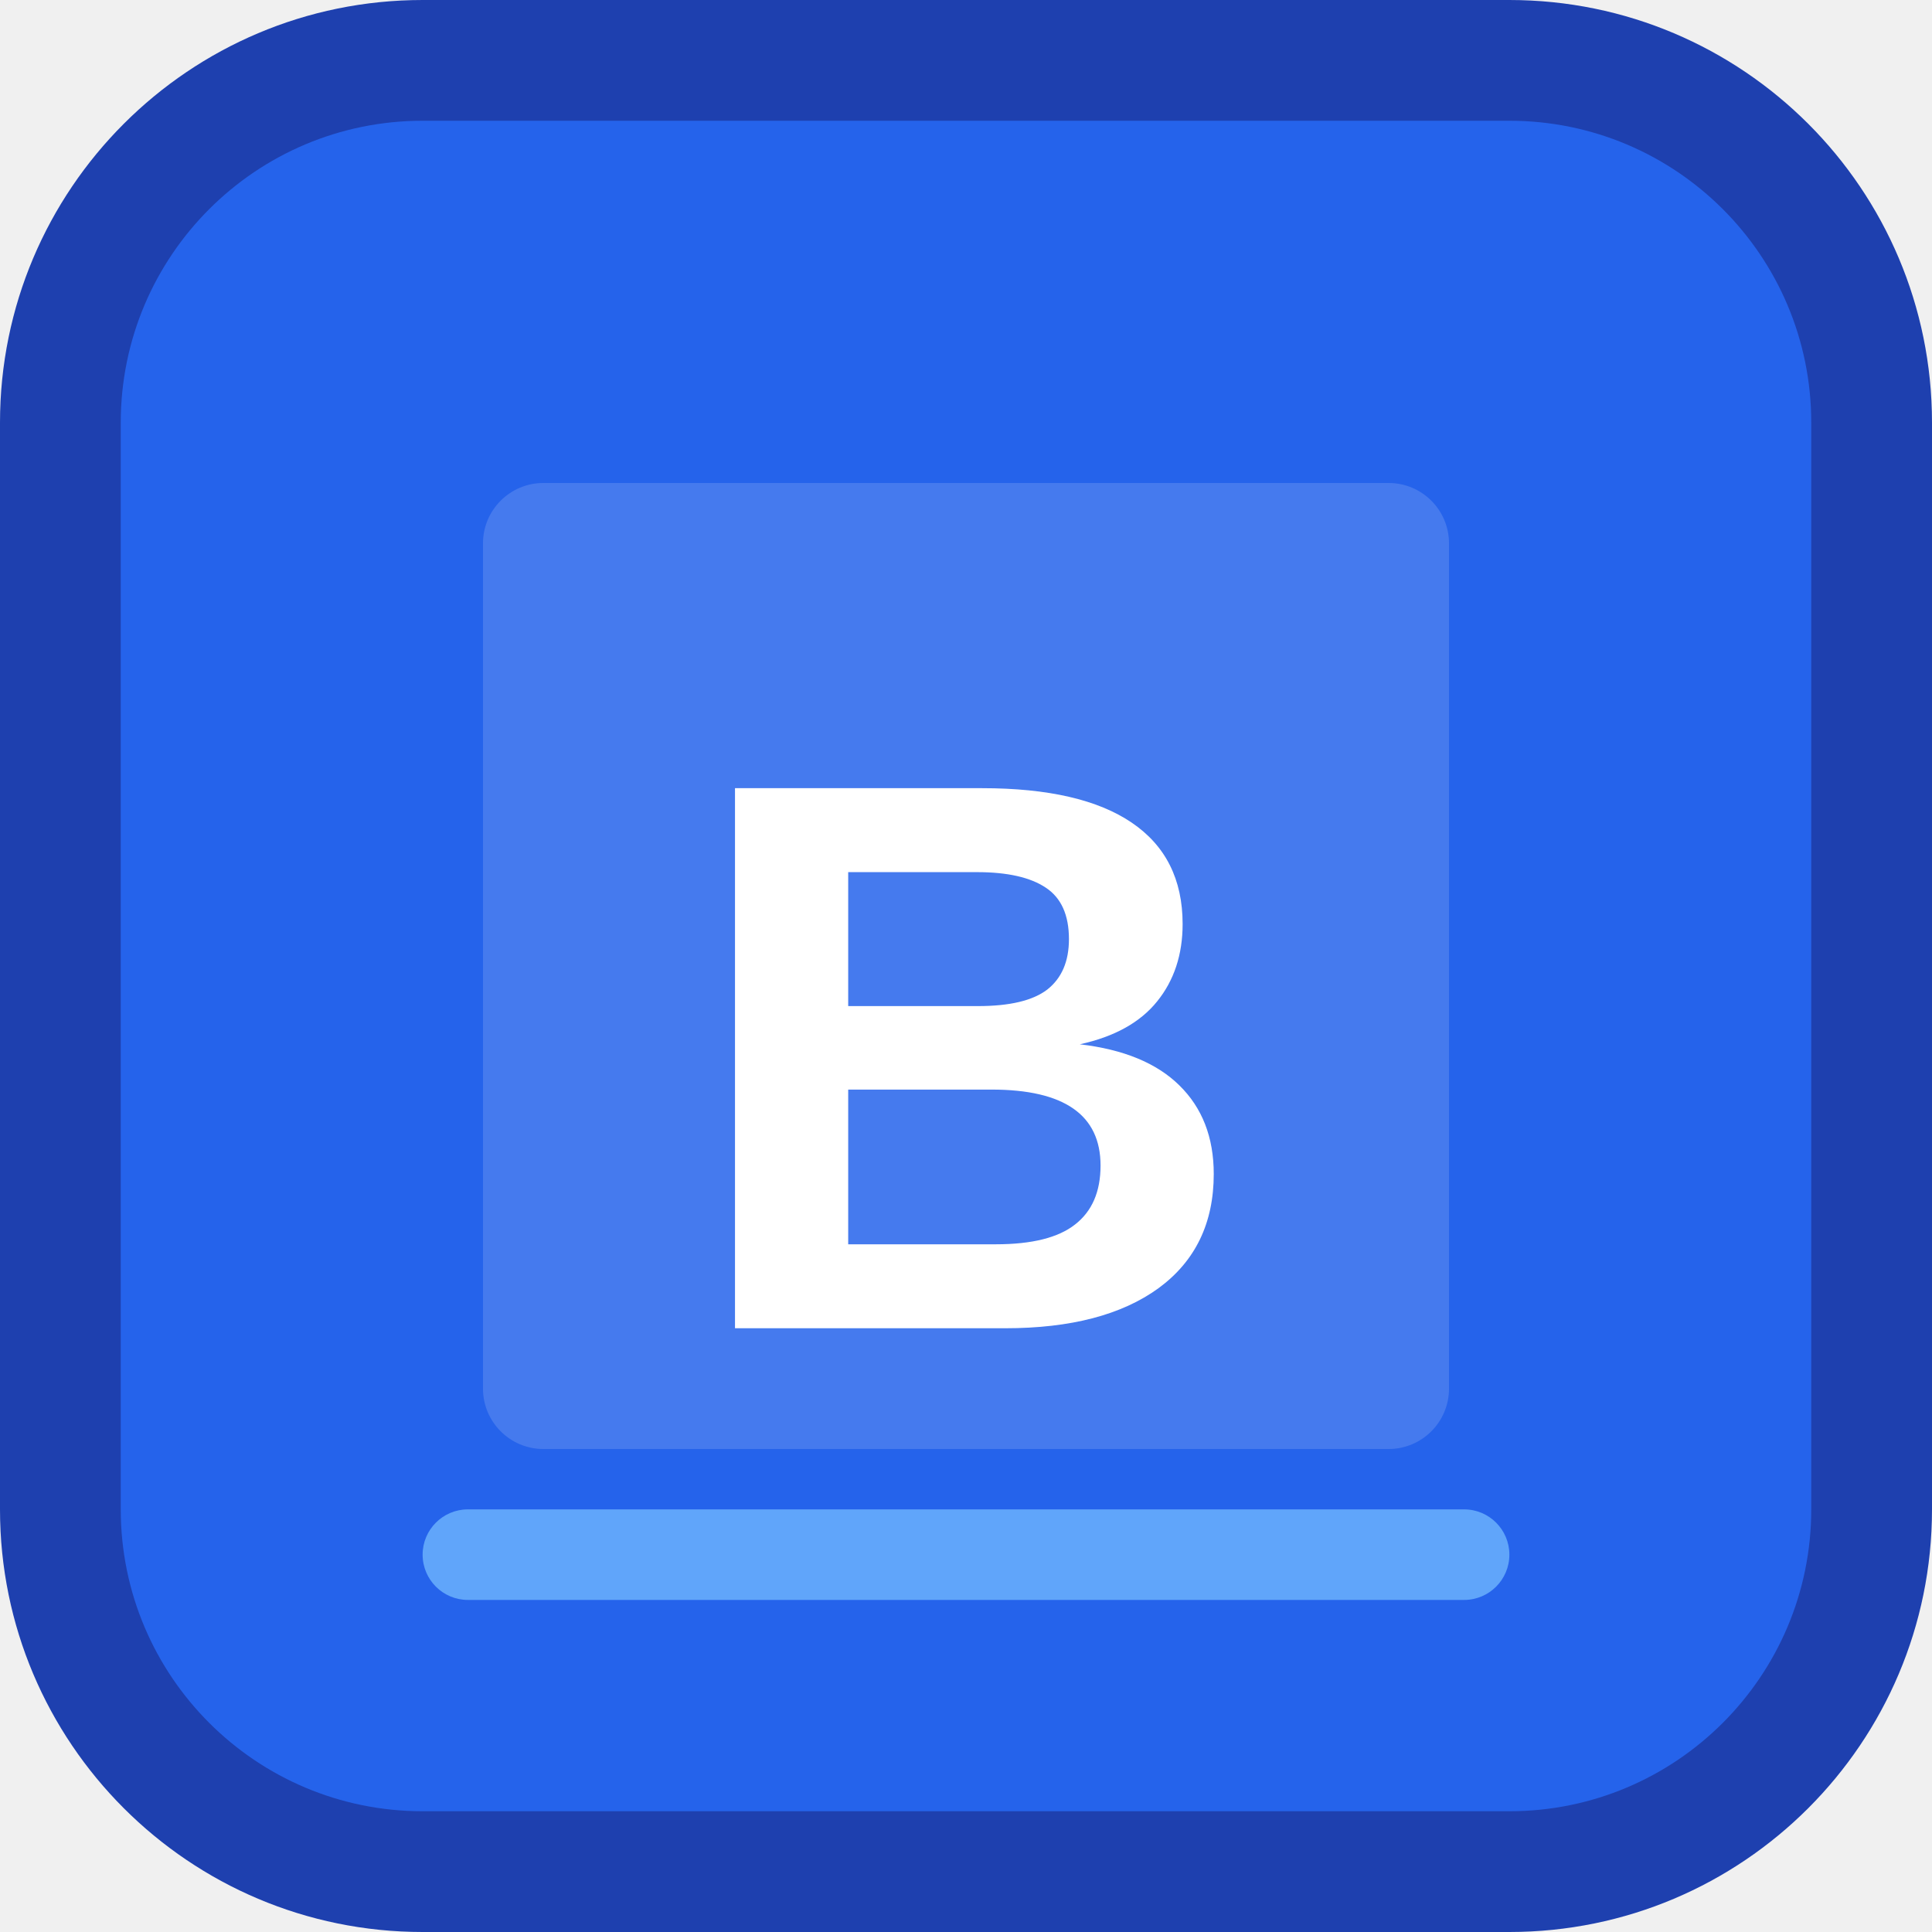
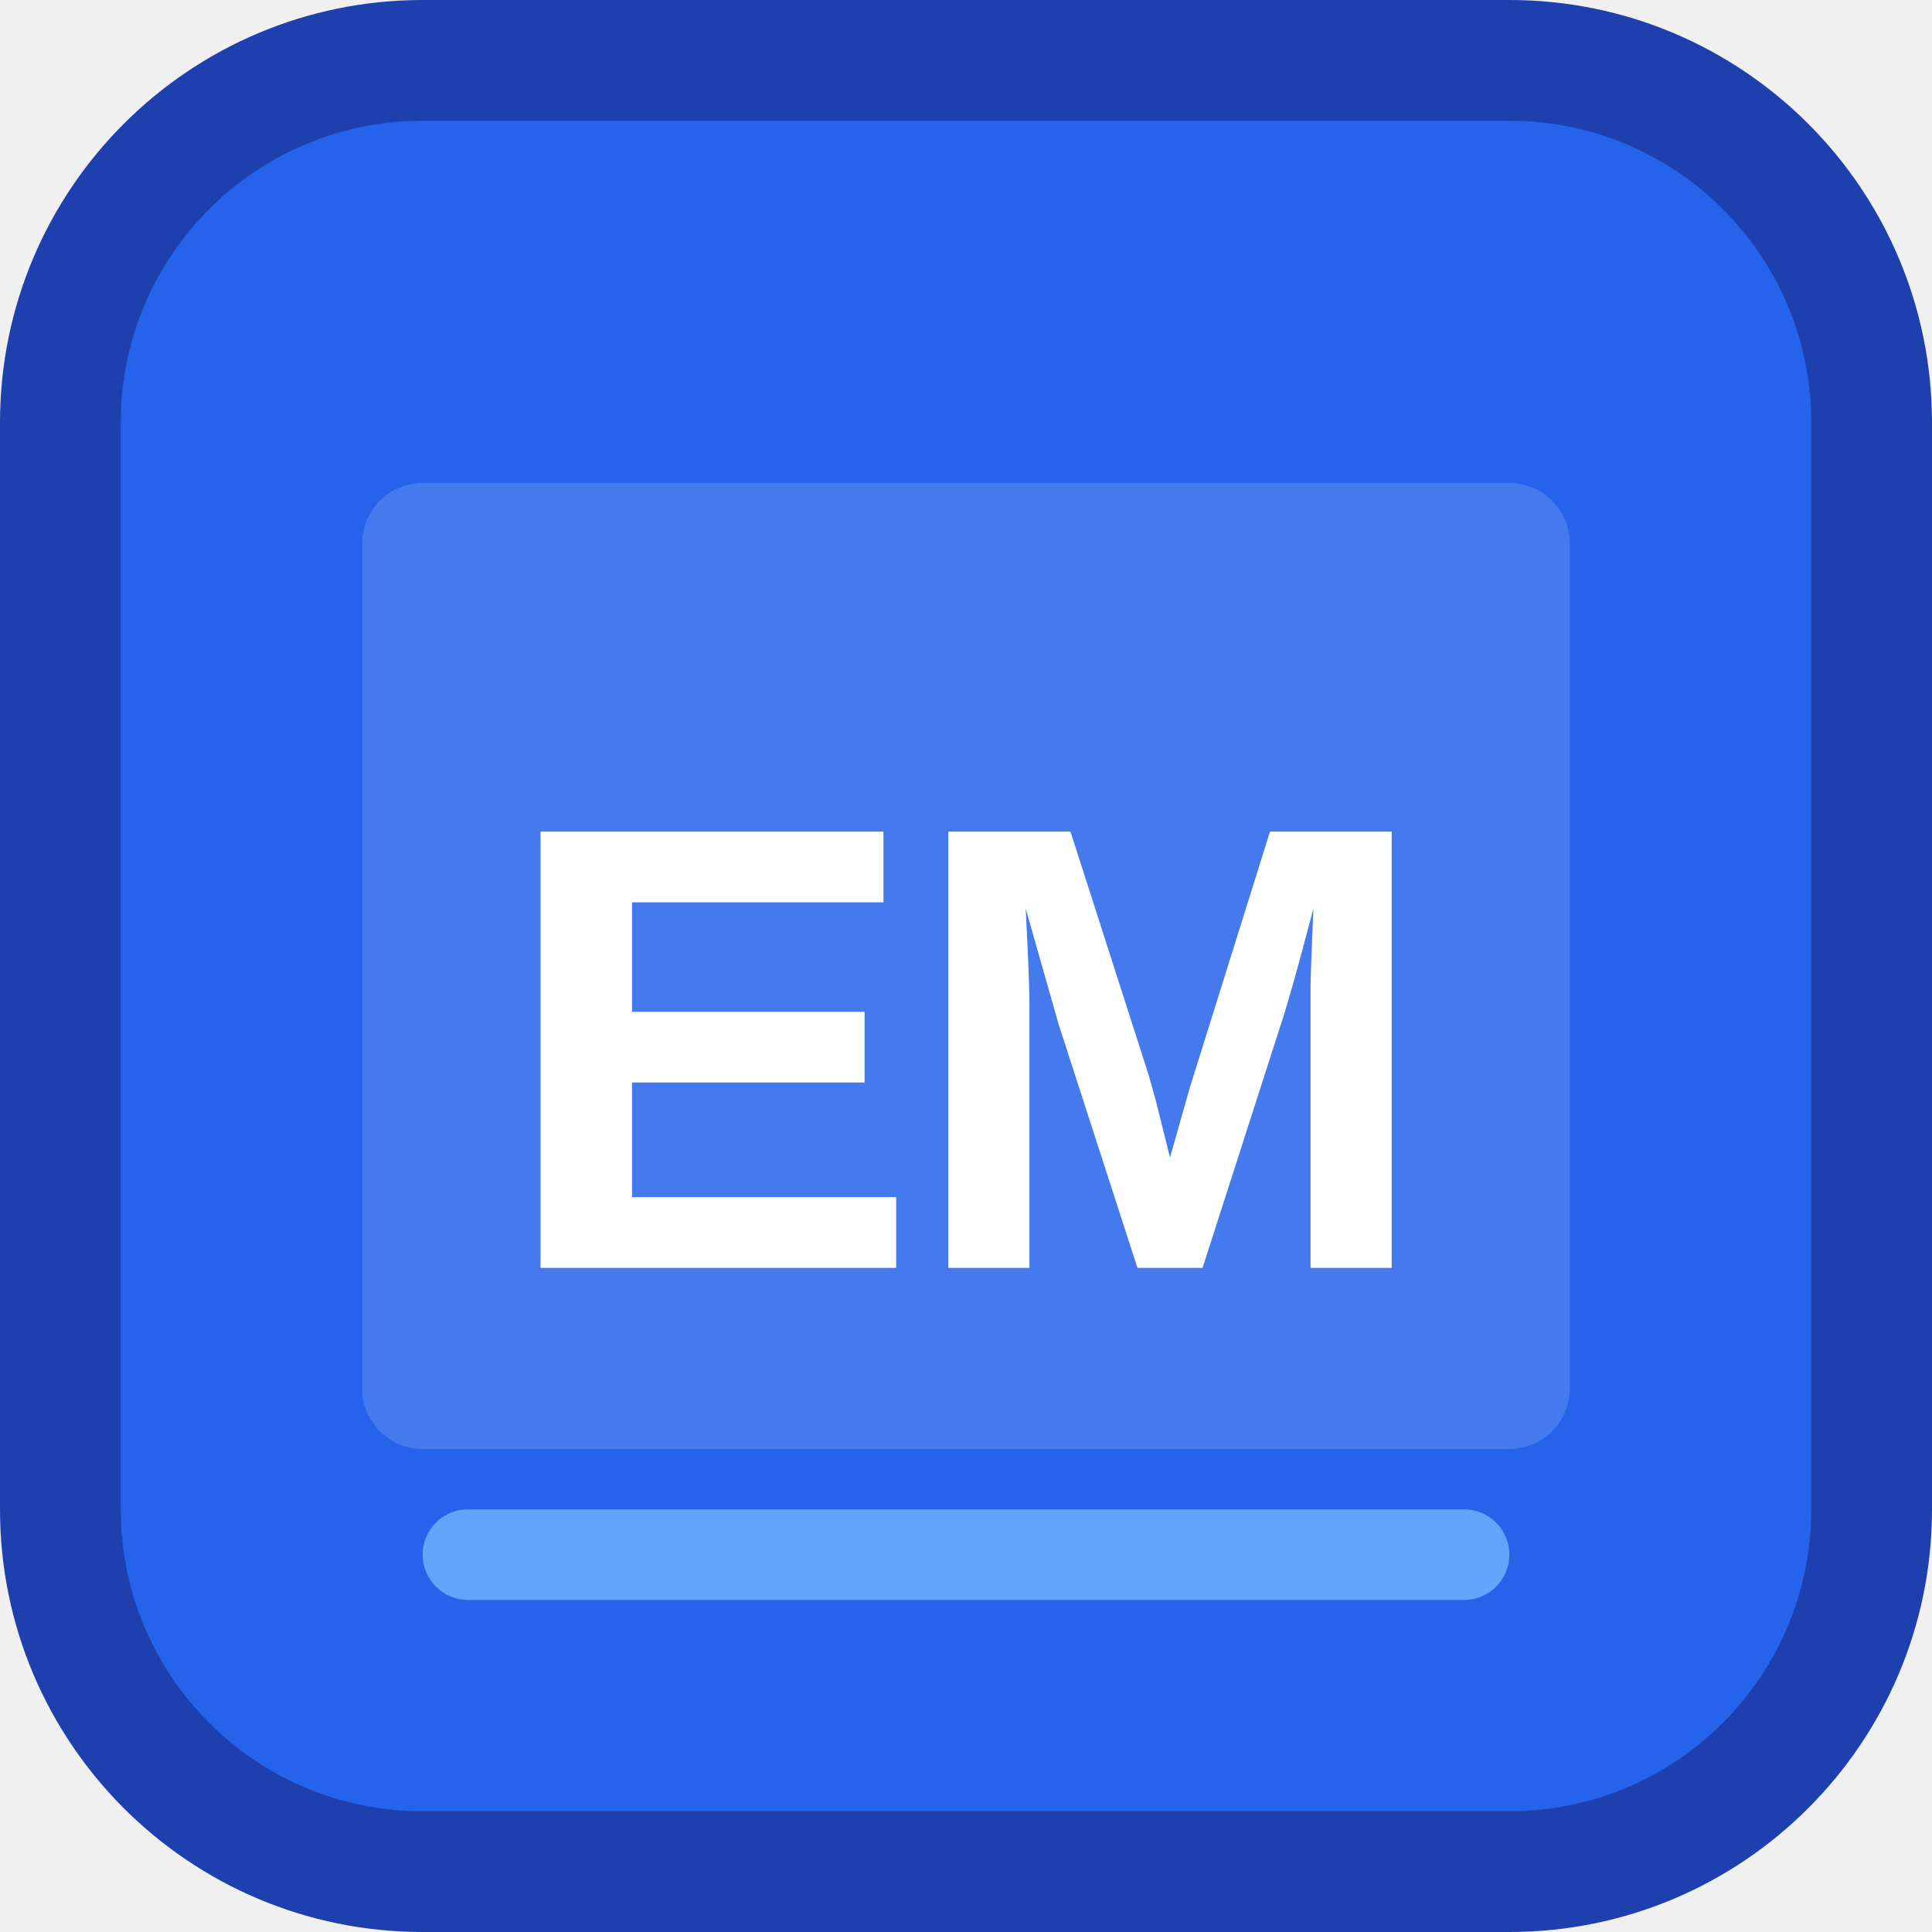
<svg xmlns="http://www.w3.org/2000/svg" viewBox="0 0 64 64" fill="none">
  <rect width="64" height="64" rx="14" fill="#1e40af" />
  <rect x="4" y="4" width="56" height="56" rx="10" fill="#2563eb" />
-   <path d="M18 16h28a2 2 0 012 2v28a2 2 0 01-2 2H18a2 2 0 01-2-2V18a2 2 0 012-2z" fill="#fff" opacity="0.15" />
-   <text x="32" y="44" text-anchor="middle" font-family="Arial,sans-serif" font-weight="bold" font-size="26" fill="#fff">B</text>
+   <path d="M14 16h36a2 2 0 012 2v28a2 2 0 01-2 2H14a2 2 0 01-2-2V18a2 2 0 012-2z" fill="#fff" opacity="0.15" />
+   <text x="32" y="42" text-anchor="middle" font-family="Arial,sans-serif" font-weight="bold" font-size="21" fill="#fff" letter-spacing="-0.5">EM</text>
  <rect x="14" y="50" width="36" height="3" rx="1.5" fill="#60a5fa" />
</svg>
